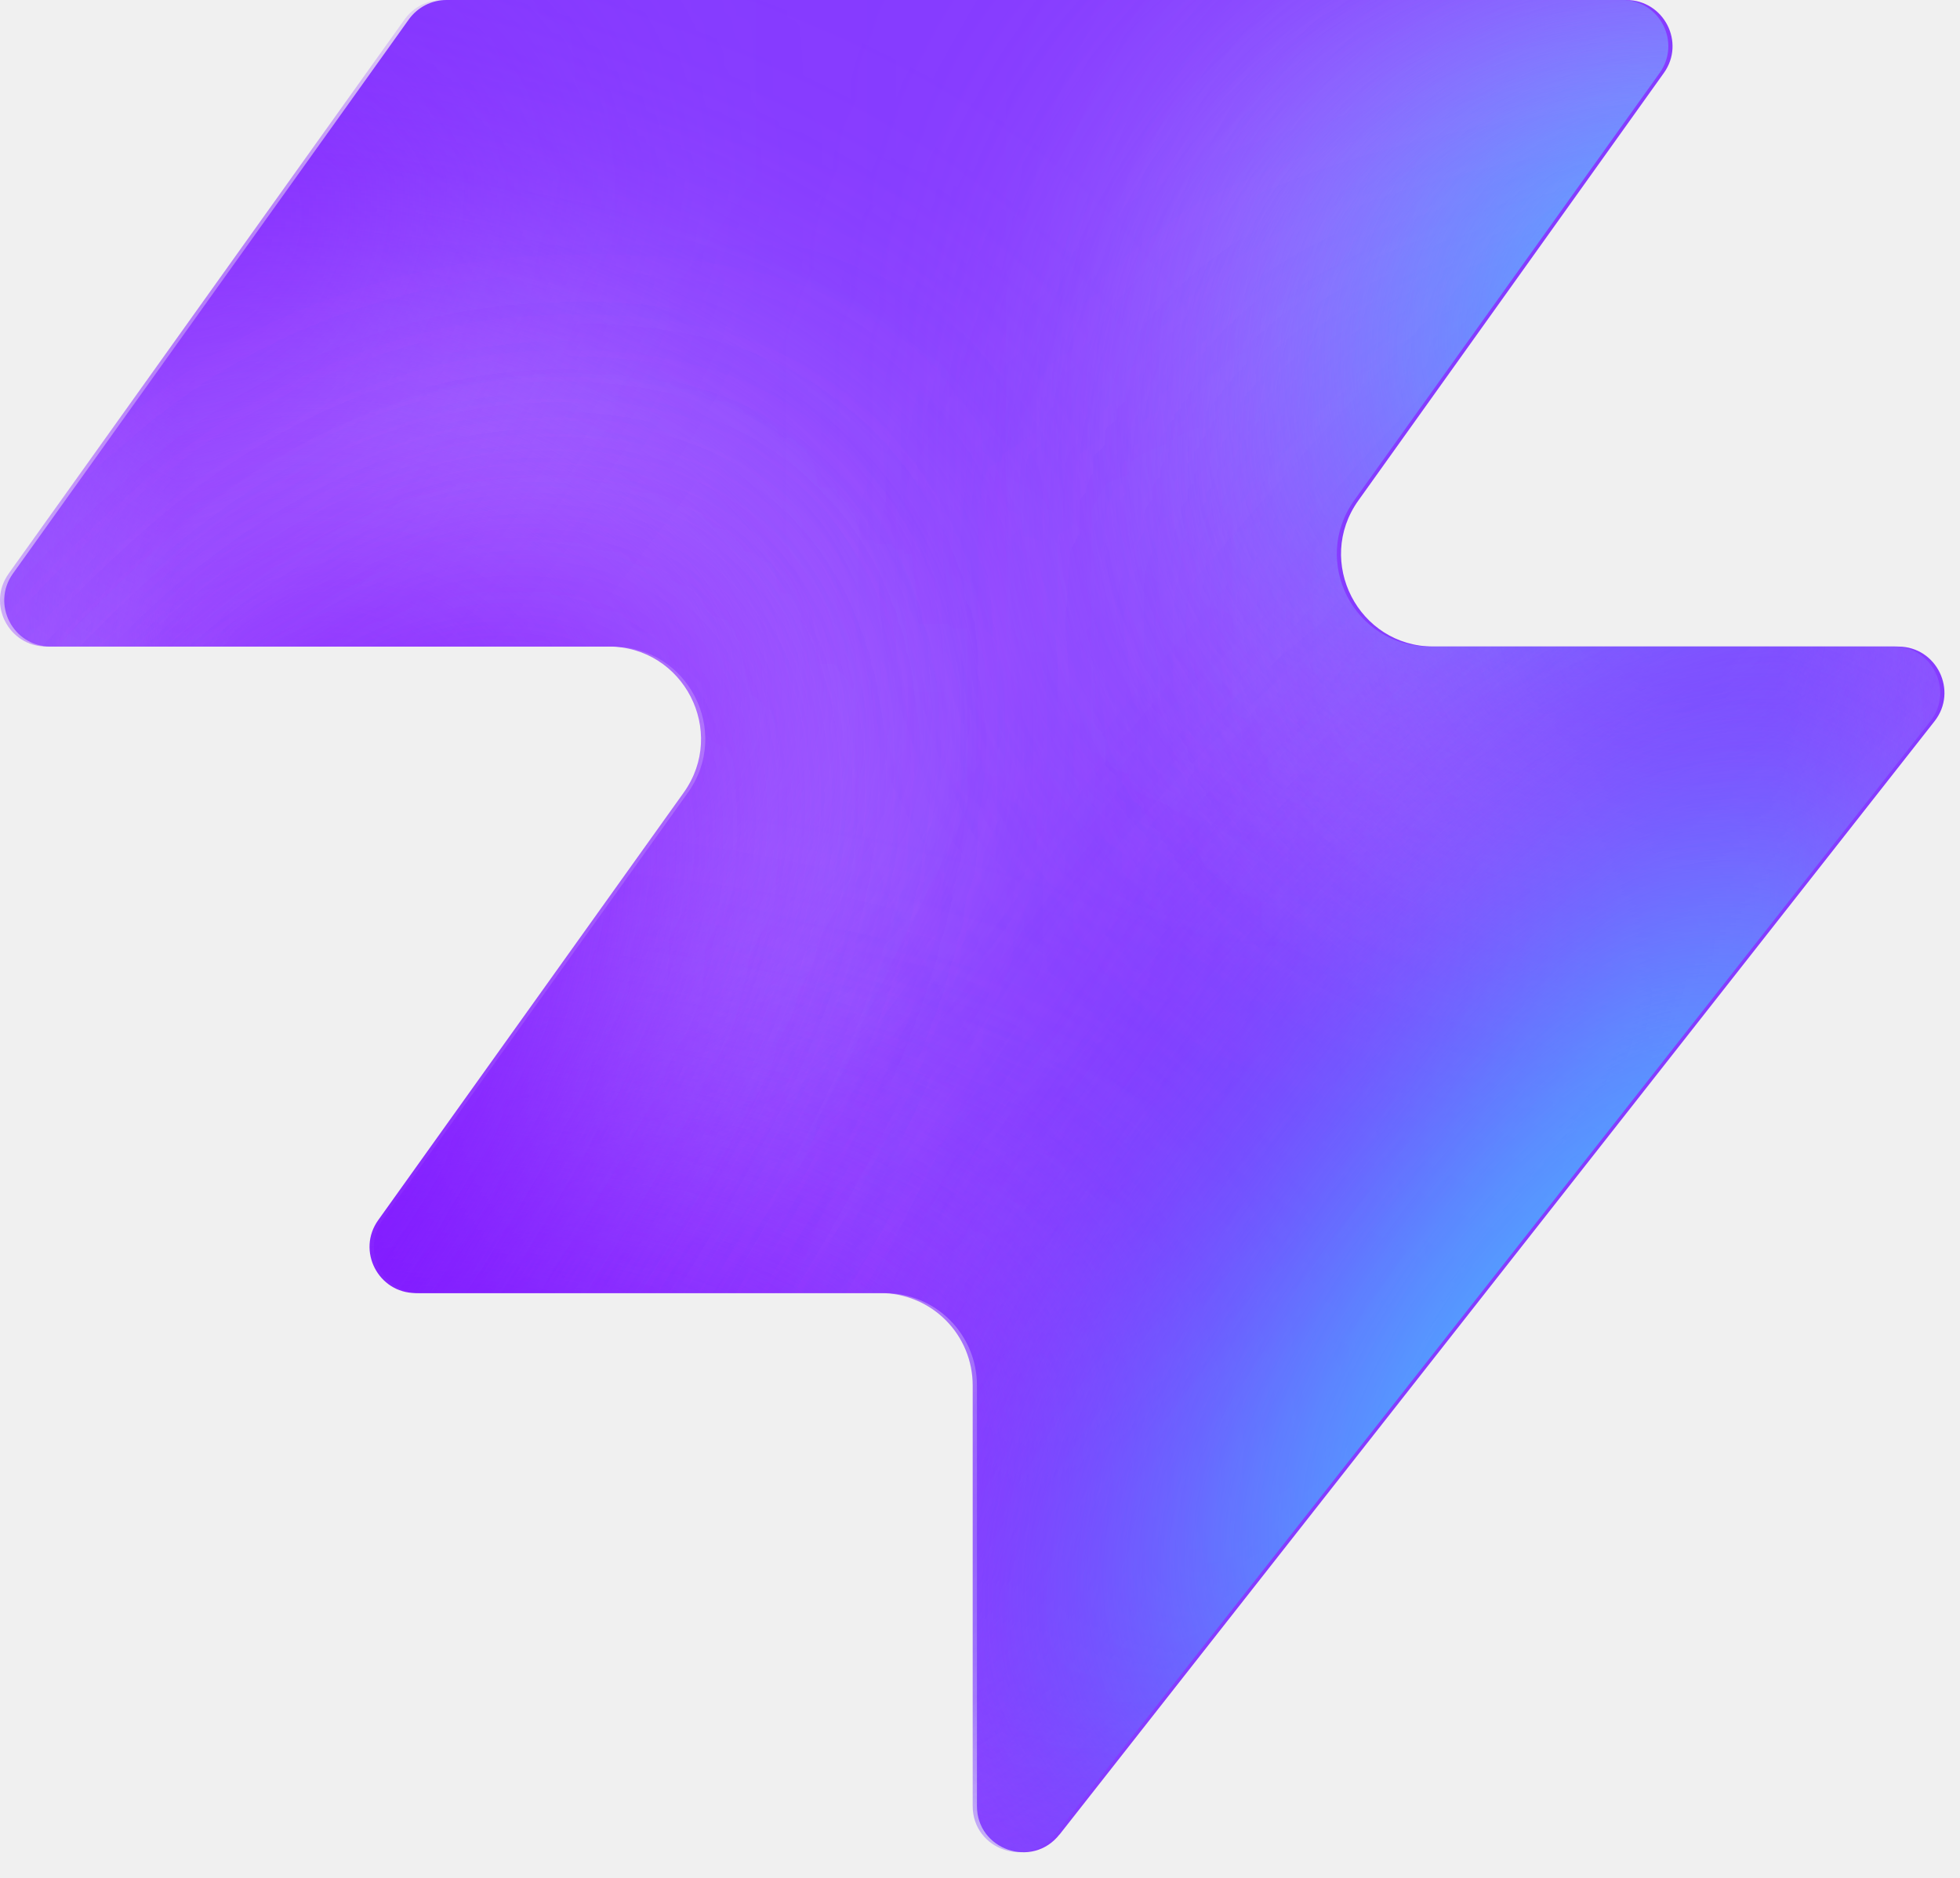
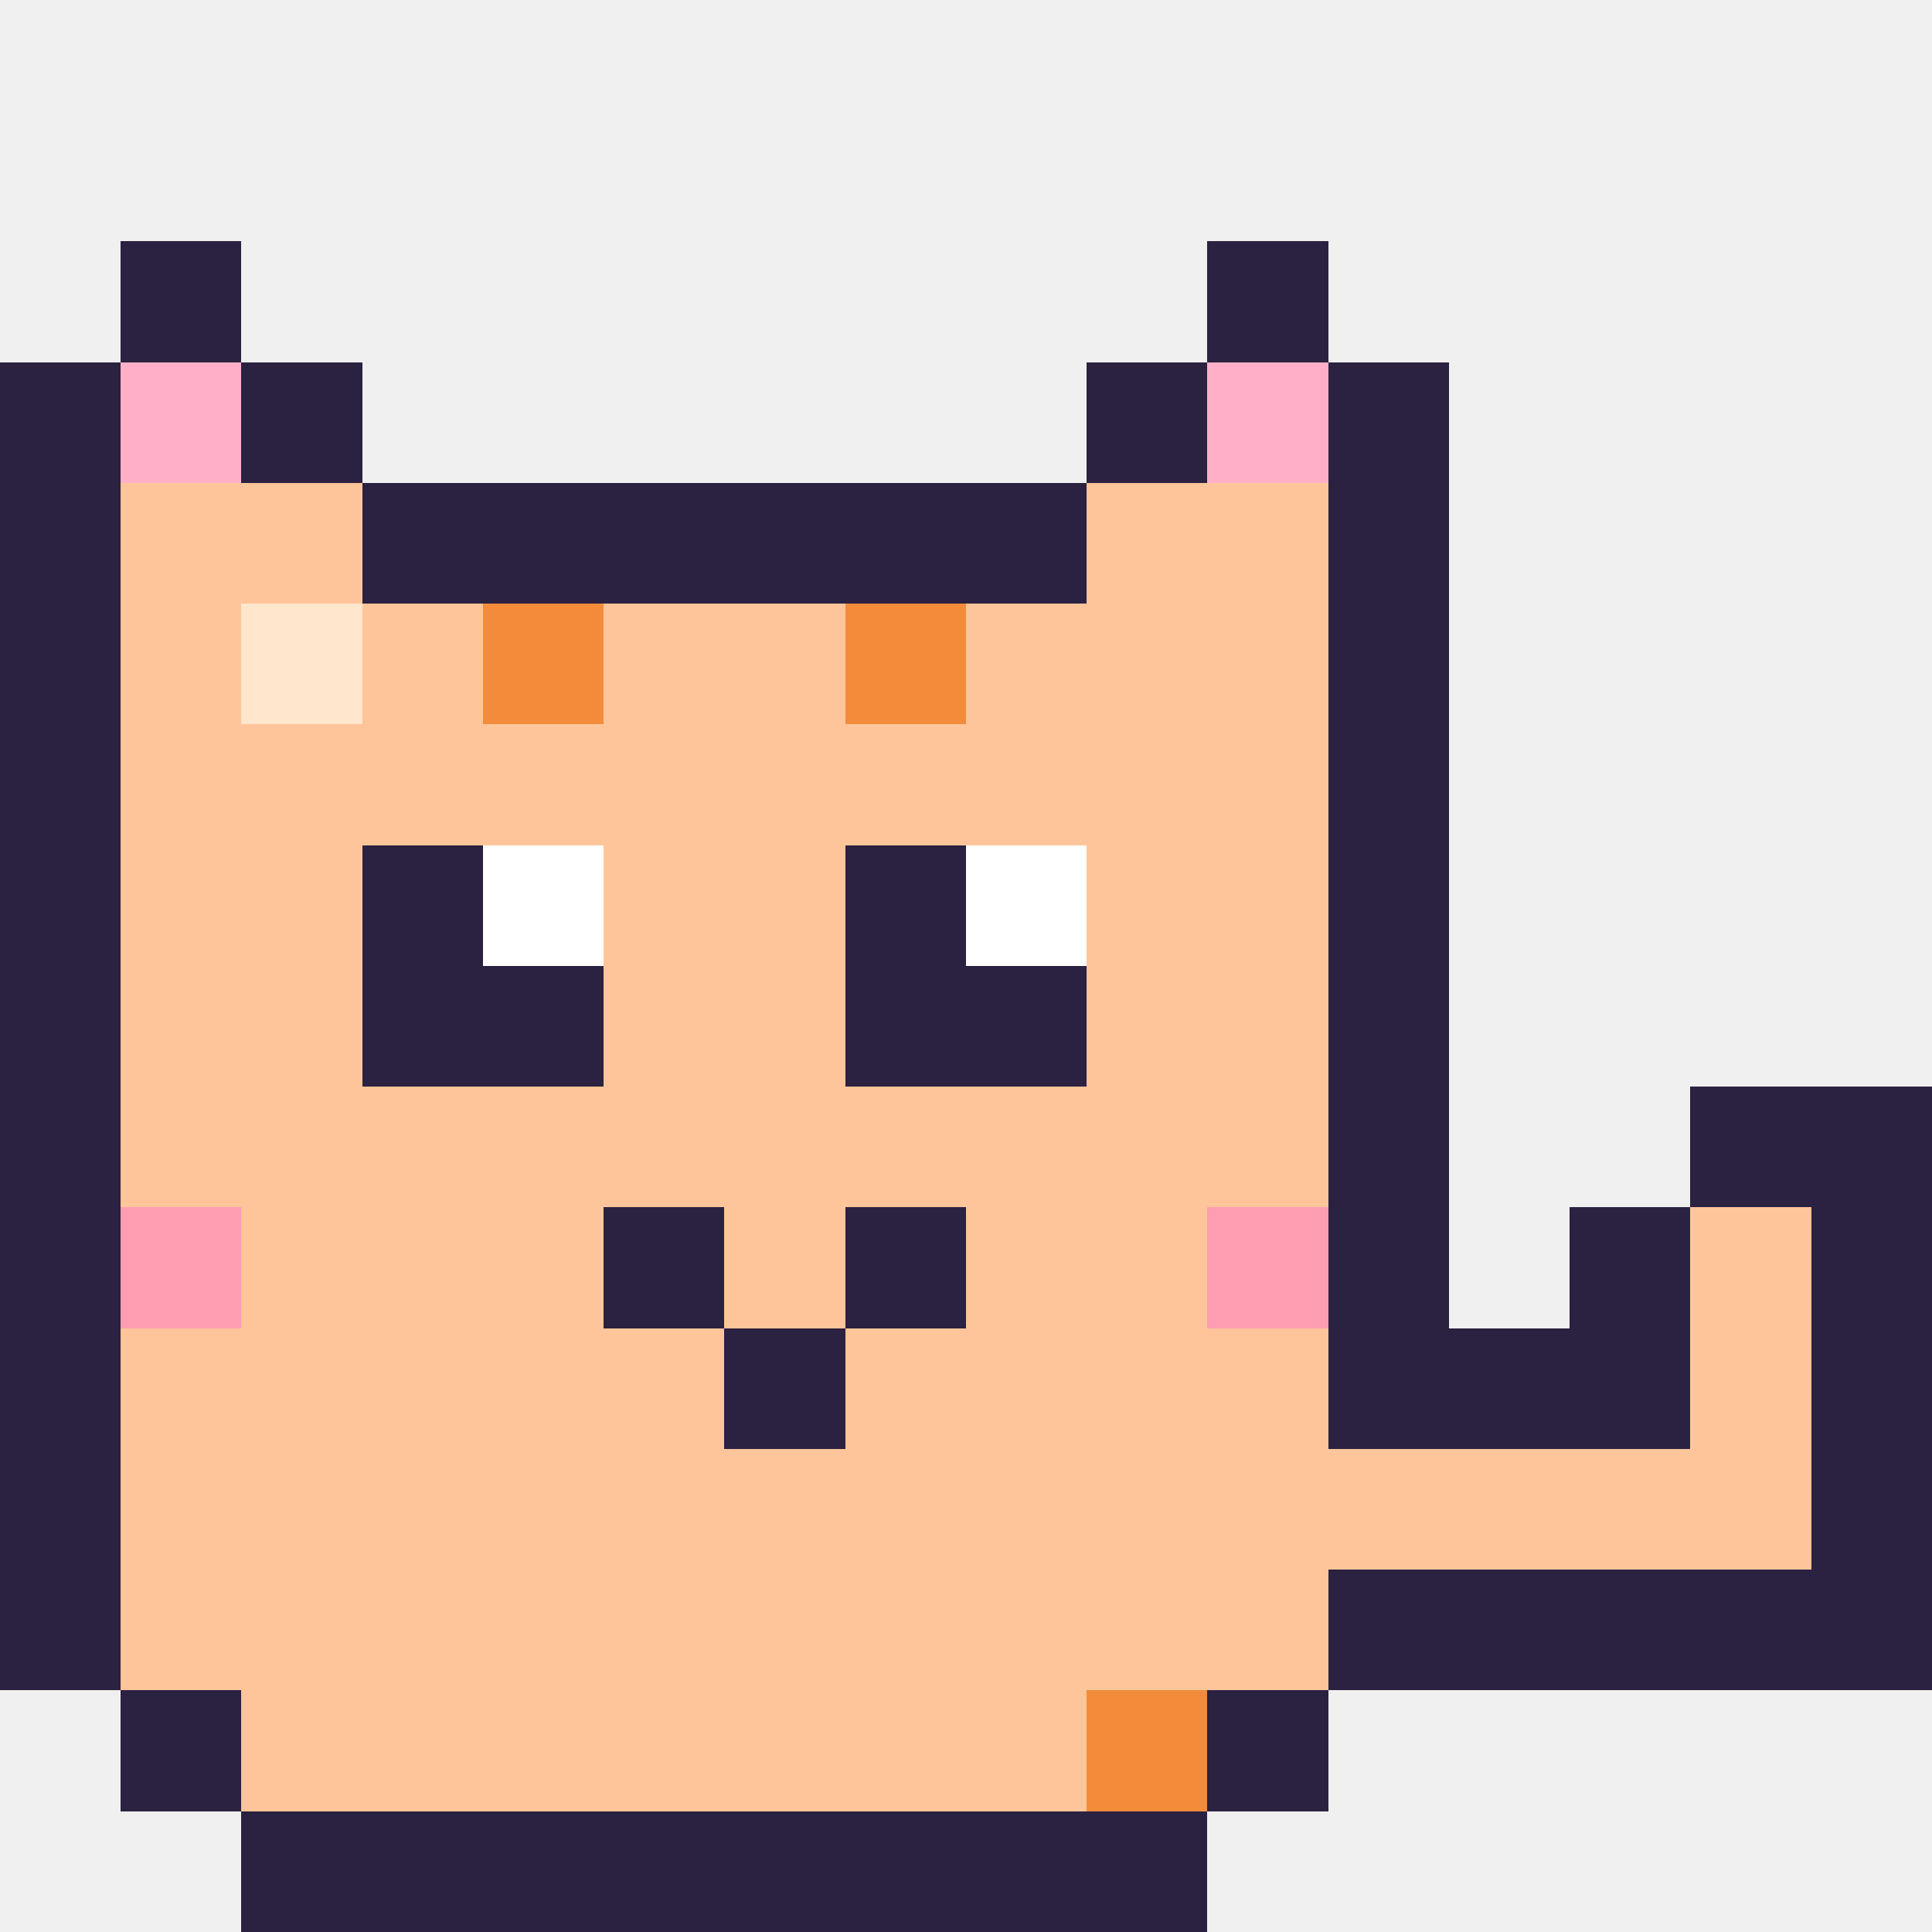
- <svg xmlns="http://www.w3.org/2000/svg" width="48" height="46" fill="none" viewBox="0 0 48 46">
-   <path fill="#863bff" d="M25.946 44.938c-.664.845-2.021.375-2.021-.698V33.937a2.26 2.26 0 0 0-2.262-2.262H10.287c-.92 0-1.456-1.04-.92-1.788l7.48-10.471c1.07-1.497 0-3.578-1.842-3.578H1.237c-.92 0-1.456-1.04-.92-1.788L10.013.474c.214-.297.556-.474.92-.474h28.894c.92 0 1.456 1.04.92 1.788l-7.48 10.471c-1.07 1.498 0 3.579 1.842 3.579h11.377c.943 0 1.473 1.088.89 1.83L25.947 44.94z" style="fill:#863bff;fill:color(display-p3 .525 .23 1);fill-opacity:1" />
-   <mask id="a" width="48" height="46" x="0" y="0" maskUnits="userSpaceOnUse" style="mask-type:alpha">
-     <path fill="#000" d="M25.842 44.938c-.664.844-2.021.375-2.021-.698V33.937a2.26 2.26 0 0 0-2.262-2.262H10.183c-.92 0-1.456-1.04-.92-1.788l7.48-10.471c1.07-1.498 0-3.579-1.842-3.579H1.133c-.92 0-1.456-1.04-.92-1.787L9.91.473c.214-.297.556-.474.92-.474h28.894c.92 0 1.456 1.04.92 1.788l-7.48 10.471c-1.07 1.498 0 3.578 1.842 3.578h11.377c.943 0 1.473 1.088.89 1.832L25.843 44.94z" style="fill:#000;fill-opacity:1" />
-   </mask>
-   <g mask="url(#a)">
-     <g filter="url(#b)">
-       <ellipse cx="5.508" cy="14.704" fill="#ede6ff" rx="5.508" ry="14.704" style="fill:#ede6ff;fill:color(display-p3 .927 .903 1);fill-opacity:1" transform="matrix(.00324 1 1 -.00324 -4.47 31.516)" />
-     </g>
-     <g filter="url(#c)">
-       <ellipse cx="10.399" cy="29.851" fill="#ede6ff" rx="10.399" ry="29.851" style="fill:#ede6ff;fill:color(display-p3 .927 .903 1);fill-opacity:1" transform="matrix(.00324 1 1 -.00324 -39.328 7.883)" />
-     </g>
-     <g filter="url(#d)">
-       <ellipse cx="5.508" cy="30.487" fill="#7e14ff" rx="5.508" ry="30.487" style="fill:#7e14ff;fill:color(display-p3 .492 .077 1);fill-opacity:1" transform="rotate(89.814 -25.913 -14.639)scale(1 -1)" />
-     </g>
-     <g filter="url(#e)">
-       <ellipse cx="5.508" cy="30.599" fill="#7e14ff" rx="5.508" ry="30.599" style="fill:#7e14ff;fill:color(display-p3 .492 .077 1);fill-opacity:1" transform="rotate(89.814 -32.644 -3.334)scale(1 -1)" />
-     </g>
-     <g filter="url(#f)">
-       <ellipse cx="5.508" cy="30.599" fill="#7e14ff" rx="5.508" ry="30.599" style="fill:#7e14ff;fill:color(display-p3 .492 .077 1);fill-opacity:1" transform="matrix(.00324 1 1 -.00324 -34.34 30.47)" />
-     </g>
-     <g filter="url(#g)">
-       <ellipse cx="14.072" cy="22.078" fill="#ede6ff" rx="14.072" ry="22.078" style="fill:#ede6ff;fill:color(display-p3 .927 .903 1);fill-opacity:1" transform="rotate(93.35 24.506 48.493)scale(-1 1)" />
-     </g>
-     <g filter="url(#h)">
-       <ellipse cx="3.47" cy="21.501" fill="#7e14ff" rx="3.47" ry="21.501" style="fill:#7e14ff;fill:color(display-p3 .492 .077 1);fill-opacity:1" transform="rotate(89.009 28.708 47.59)scale(-1 1)" />
-     </g>
-     <g filter="url(#i)">
-       <ellipse cx="3.47" cy="21.501" fill="#7e14ff" rx="3.47" ry="21.501" style="fill:#7e14ff;fill:color(display-p3 .492 .077 1);fill-opacity:1" transform="rotate(89.009 28.708 47.59)scale(-1 1)" />
-     </g>
-     <g filter="url(#j)">
-       <ellipse cx=".387" cy="8.972" fill="#7e14ff" rx="4.407" ry="29.108" style="fill:#7e14ff;fill:color(display-p3 .492 .077 1);fill-opacity:1" transform="rotate(39.51 .387 8.972)" />
-     </g>
-     <g filter="url(#k)">
-       <ellipse cx="47.523" cy="-6.092" fill="#7e14ff" rx="4.407" ry="29.108" style="fill:#7e14ff;fill:color(display-p3 .492 .077 1);fill-opacity:1" transform="rotate(37.892 47.523 -6.092)" />
-     </g>
-     <g filter="url(#l)">
-       <ellipse cx="41.412" cy="6.333" fill="#47bfff" rx="5.971" ry="9.665" style="fill:#47bfff;fill:color(display-p3 .28 .748 1);fill-opacity:1" transform="rotate(37.892 41.412 6.333)" />
-     </g>
-     <g filter="url(#m)">
-       <ellipse cx="-1.879" cy="38.332" fill="#7e14ff" rx="4.407" ry="29.108" style="fill:#7e14ff;fill:color(display-p3 .492 .077 1);fill-opacity:1" transform="rotate(37.892 -1.88 38.332)" />
-     </g>
-     <g filter="url(#n)">
-       <ellipse cx="-1.879" cy="38.332" fill="#7e14ff" rx="4.407" ry="29.108" style="fill:#7e14ff;fill:color(display-p3 .492 .077 1);fill-opacity:1" transform="rotate(37.892 -1.88 38.332)" />
-     </g>
-     <g filter="url(#o)">
-       <ellipse cx="35.651" cy="29.907" fill="#7e14ff" rx="4.407" ry="29.108" style="fill:#7e14ff;fill:color(display-p3 .492 .077 1);fill-opacity:1" transform="rotate(37.892 35.651 29.907)" />
-     </g>
-     <g filter="url(#p)">
-       <ellipse cx="38.418" cy="32.4" fill="#47bfff" rx="5.971" ry="15.297" style="fill:#47bfff;fill:color(display-p3 .28 .748 1);fill-opacity:1" transform="rotate(37.892 38.418 32.4)" />
-     </g>
-   </g>
-   <defs>
-     <filter id="b" width="60.045" height="41.654" x="-19.77" y="16.149" color-interpolation-filters="sRGB" filterUnits="userSpaceOnUse">
-       <feFlood flood-opacity="0" result="BackgroundImageFix" />
-       <feBlend in="SourceGraphic" in2="BackgroundImageFix" result="shape" />
-       <feGaussianBlur result="effect1_foregroundBlur_2002_17158" stdDeviation="7.659" />
-     </filter>
-     <filter id="c" width="90.34" height="51.437" x="-54.613" y="-7.533" color-interpolation-filters="sRGB" filterUnits="userSpaceOnUse">
-       <feFlood flood-opacity="0" result="BackgroundImageFix" />
-       <feBlend in="SourceGraphic" in2="BackgroundImageFix" result="shape" />
-       <feGaussianBlur result="effect1_foregroundBlur_2002_17158" stdDeviation="7.659" />
-     </filter>
-     <filter id="d" width="79.355" height="29.4" x="-49.64" y="2.03" color-interpolation-filters="sRGB" filterUnits="userSpaceOnUse">
-       <feFlood flood-opacity="0" result="BackgroundImageFix" />
-       <feBlend in="SourceGraphic" in2="BackgroundImageFix" result="shape" />
-       <feGaussianBlur result="effect1_foregroundBlur_2002_17158" stdDeviation="4.596" />
-     </filter>
-     <filter id="e" width="79.579" height="29.4" x="-45.045" y="20.029" color-interpolation-filters="sRGB" filterUnits="userSpaceOnUse">
-       <feFlood flood-opacity="0" result="BackgroundImageFix" />
-       <feBlend in="SourceGraphic" in2="BackgroundImageFix" result="shape" />
-       <feGaussianBlur result="effect1_foregroundBlur_2002_17158" stdDeviation="4.596" />
-     </filter>
-     <filter id="f" width="79.579" height="29.4" x="-43.513" y="21.178" color-interpolation-filters="sRGB" filterUnits="userSpaceOnUse">
-       <feFlood flood-opacity="0" result="BackgroundImageFix" />
-       <feBlend in="SourceGraphic" in2="BackgroundImageFix" result="shape" />
-       <feGaussianBlur result="effect1_foregroundBlur_2002_17158" stdDeviation="4.596" />
-     </filter>
-     <filter id="g" width="74.749" height="58.852" x="15.756" y="-17.901" color-interpolation-filters="sRGB" filterUnits="userSpaceOnUse">
-       <feFlood flood-opacity="0" result="BackgroundImageFix" />
-       <feBlend in="SourceGraphic" in2="BackgroundImageFix" result="shape" />
-       <feGaussianBlur result="effect1_foregroundBlur_2002_17158" stdDeviation="7.659" />
-     </filter>
-     <filter id="h" width="61.377" height="25.362" x="23.548" y="2.284" color-interpolation-filters="sRGB" filterUnits="userSpaceOnUse">
-       <feFlood flood-opacity="0" result="BackgroundImageFix" />
-       <feBlend in="SourceGraphic" in2="BackgroundImageFix" result="shape" />
-       <feGaussianBlur result="effect1_foregroundBlur_2002_17158" stdDeviation="4.596" />
-     </filter>
-     <filter id="i" width="61.377" height="25.362" x="23.548" y="2.284" color-interpolation-filters="sRGB" filterUnits="userSpaceOnUse">
-       <feFlood flood-opacity="0" result="BackgroundImageFix" />
-       <feBlend in="SourceGraphic" in2="BackgroundImageFix" result="shape" />
-       <feGaussianBlur result="effect1_foregroundBlur_2002_17158" stdDeviation="4.596" />
-     </filter>
-     <filter id="j" width="56.045" height="63.649" x="-27.636" y="-22.853" color-interpolation-filters="sRGB" filterUnits="userSpaceOnUse">
-       <feFlood flood-opacity="0" result="BackgroundImageFix" />
-       <feBlend in="SourceGraphic" in2="BackgroundImageFix" result="shape" />
-       <feGaussianBlur result="effect1_foregroundBlur_2002_17158" stdDeviation="4.596" />
-     </filter>
-     <filter id="k" width="54.814" height="64.646" x="20.116" y="-38.415" color-interpolation-filters="sRGB" filterUnits="userSpaceOnUse">
-       <feFlood flood-opacity="0" result="BackgroundImageFix" />
-       <feBlend in="SourceGraphic" in2="BackgroundImageFix" result="shape" />
-       <feGaussianBlur result="effect1_foregroundBlur_2002_17158" stdDeviation="4.596" />
-     </filter>
-     <filter id="l" width="33.541" height="35.313" x="24.641" y="-11.323" color-interpolation-filters="sRGB" filterUnits="userSpaceOnUse">
-       <feFlood flood-opacity="0" result="BackgroundImageFix" />
-       <feBlend in="SourceGraphic" in2="BackgroundImageFix" result="shape" />
-       <feGaussianBlur result="effect1_foregroundBlur_2002_17158" stdDeviation="4.596" />
-     </filter>
-     <filter id="m" width="54.814" height="64.646" x="-29.286" y="6.009" color-interpolation-filters="sRGB" filterUnits="userSpaceOnUse">
-       <feFlood flood-opacity="0" result="BackgroundImageFix" />
-       <feBlend in="SourceGraphic" in2="BackgroundImageFix" result="shape" />
-       <feGaussianBlur result="effect1_foregroundBlur_2002_17158" stdDeviation="4.596" />
-     </filter>
-     <filter id="n" width="54.814" height="64.646" x="-29.286" y="6.009" color-interpolation-filters="sRGB" filterUnits="userSpaceOnUse">
-       <feFlood flood-opacity="0" result="BackgroundImageFix" />
-       <feBlend in="SourceGraphic" in2="BackgroundImageFix" result="shape" />
-       <feGaussianBlur result="effect1_foregroundBlur_2002_17158" stdDeviation="4.596" />
-     </filter>
-     <filter id="o" width="54.814" height="64.646" x="8.244" y="-2.416" color-interpolation-filters="sRGB" filterUnits="userSpaceOnUse">
-       <feFlood flood-opacity="0" result="BackgroundImageFix" />
-       <feBlend in="SourceGraphic" in2="BackgroundImageFix" result="shape" />
-       <feGaussianBlur result="effect1_foregroundBlur_2002_17158" stdDeviation="4.596" />
-     </filter>
-     <filter id="p" width="39.409" height="43.623" x="18.713" y="10.588" color-interpolation-filters="sRGB" filterUnits="userSpaceOnUse">
-       <feFlood flood-opacity="0" result="BackgroundImageFix" />
-       <feBlend in="SourceGraphic" in2="BackgroundImageFix" result="shape" />
-       <feGaussianBlur result="effect1_foregroundBlur_2002_17158" stdDeviation="4.596" />
-     </filter>
-   </defs>
+ <svg xmlns="http://www.w3.org/2000/svg" viewBox="0 0 16 16" shape-rendering="crispEdges">
+   <rect x="1" y="2" width="1" height="1" fill="#2b2140" />
+   <rect x="10" y="2" width="1" height="1" fill="#2b2140" />
+   <rect x="0" y="3" width="1" height="1" fill="#2b2140" />
+   <rect x="1" y="3" width="1" height="1" fill="#ffb0c8" />
+   <rect x="2" y="3" width="1" height="1" fill="#2b2140" />
+   <rect x="9" y="3" width="1" height="1" fill="#2b2140" />
+   <rect x="10" y="3" width="1" height="1" fill="#ffb0c8" />
+   <rect x="11" y="3" width="1" height="1" fill="#2b2140" />
+   <rect x="0" y="4" width="1" height="1" fill="#2b2140" />
+   <rect x="1" y="4" width="2" height="1" fill="#ffc59a" />
+   <rect x="3" y="4" width="6" height="1" fill="#2b2140" />
+   <rect x="9" y="4" width="2" height="1" fill="#ffc59a" />
+   <rect x="11" y="4" width="1" height="1" fill="#2b2140" />
+   <rect x="0" y="5" width="1" height="1" fill="#2b2140" />
+   <rect x="1" y="5" width="1" height="1" fill="#ffc59a" />
+   <rect x="2" y="5" width="1" height="1" fill="#ffe6cc" />
+   <rect x="3" y="5" width="1" height="1" fill="#ffc59a" />
+   <rect x="4" y="5" width="1" height="1" fill="#f28c3b" />
+   <rect x="5" y="5" width="2" height="1" fill="#ffc59a" />
+   <rect x="7" y="5" width="1" height="1" fill="#f28c3b" />
+   <rect x="8" y="5" width="3" height="1" fill="#ffc59a" />
+   <rect x="11" y="5" width="1" height="1" fill="#2b2140" />
+   <rect x="0" y="6" width="1" height="1" fill="#2b2140" />
+   <rect x="1" y="6" width="10" height="1" fill="#ffc59a" />
+   <rect x="11" y="6" width="1" height="1" fill="#2b2140" />
+   <rect x="0" y="7" width="1" height="1" fill="#2b2140" />
+   <rect x="1" y="7" width="2" height="1" fill="#ffc59a" />
+   <rect x="3" y="7" width="1" height="1" fill="#2b2140" />
+   <rect x="4" y="7" width="1" height="1" fill="#ffffff" />
+   <rect x="5" y="7" width="2" height="1" fill="#ffc59a" />
+   <rect x="7" y="7" width="1" height="1" fill="#2b2140" />
+   <rect x="8" y="7" width="1" height="1" fill="#ffffff" />
+   <rect x="9" y="7" width="2" height="1" fill="#ffc59a" />
+   <rect x="11" y="7" width="1" height="1" fill="#2b2140" />
+   <rect x="0" y="8" width="1" height="1" fill="#2b2140" />
+   <rect x="1" y="8" width="2" height="1" fill="#ffc59a" />
+   <rect x="3" y="8" width="2" height="1" fill="#2b2140" />
+   <rect x="5" y="8" width="2" height="1" fill="#ffc59a" />
+   <rect x="7" y="8" width="2" height="1" fill="#2b2140" />
+   <rect x="9" y="8" width="2" height="1" fill="#ffc59a" />
+   <rect x="11" y="8" width="1" height="1" fill="#2b2140" />
+   <rect x="0" y="9" width="1" height="1" fill="#2b2140" />
+   <rect x="1" y="9" width="10" height="1" fill="#ffc59a" />
+   <rect x="11" y="9" width="1" height="1" fill="#2b2140" />
+   <rect x="14" y="9" width="2" height="1" fill="#2b2140" />
+   <rect x="0" y="10" width="1" height="1" fill="#2b2140" />
+   <rect x="1" y="10" width="1" height="1" fill="#ff9db3" />
+   <rect x="2" y="10" width="3" height="1" fill="#ffc59a" />
+   <rect x="5" y="10" width="1" height="1" fill="#2b2140" />
+   <rect x="6" y="10" width="1" height="1" fill="#ffc59a" />
+   <rect x="7" y="10" width="1" height="1" fill="#2b2140" />
+   <rect x="8" y="10" width="2" height="1" fill="#ffc59a" />
+   <rect x="10" y="10" width="1" height="1" fill="#ff9db3" />
+   <rect x="11" y="10" width="1" height="1" fill="#2b2140" />
+   <rect x="13" y="10" width="1" height="1" fill="#2b2140" />
+   <rect x="14" y="10" width="1" height="1" fill="#ffc59a" />
+   <rect x="15" y="10" width="1" height="1" fill="#2b2140" />
+   <rect x="0" y="11" width="1" height="1" fill="#2b2140" />
+   <rect x="1" y="11" width="5" height="1" fill="#ffc59a" />
+   <rect x="6" y="11" width="1" height="1" fill="#2b2140" />
+   <rect x="7" y="11" width="4" height="1" fill="#ffc59a" />
+   <rect x="11" y="11" width="3" height="1" fill="#2b2140" />
+   <rect x="14" y="11" width="1" height="1" fill="#ffc59a" />
+   <rect x="15" y="11" width="1" height="1" fill="#2b2140" />
+   <rect x="0" y="12" width="1" height="1" fill="#2b2140" />
+   <rect x="1" y="12" width="14" height="1" fill="#ffc59a" />
+   <rect x="15" y="12" width="1" height="1" fill="#2b2140" />
+   <rect x="0" y="13" width="1" height="1" fill="#2b2140" />
+   <rect x="1" y="13" width="10" height="1" fill="#ffc59a" />
+   <rect x="11" y="13" width="5" height="1" fill="#2b2140" />
+   <rect x="1" y="14" width="1" height="1" fill="#2b2140" />
+   <rect x="2" y="14" width="7" height="1" fill="#ffc59a" />
+   <rect x="9" y="14" width="1" height="1" fill="#f28c3b" />
+   <rect x="10" y="14" width="1" height="1" fill="#2b2140" />
+   <rect x="2" y="15" width="8" height="1" fill="#2b2140" />
</svg>
